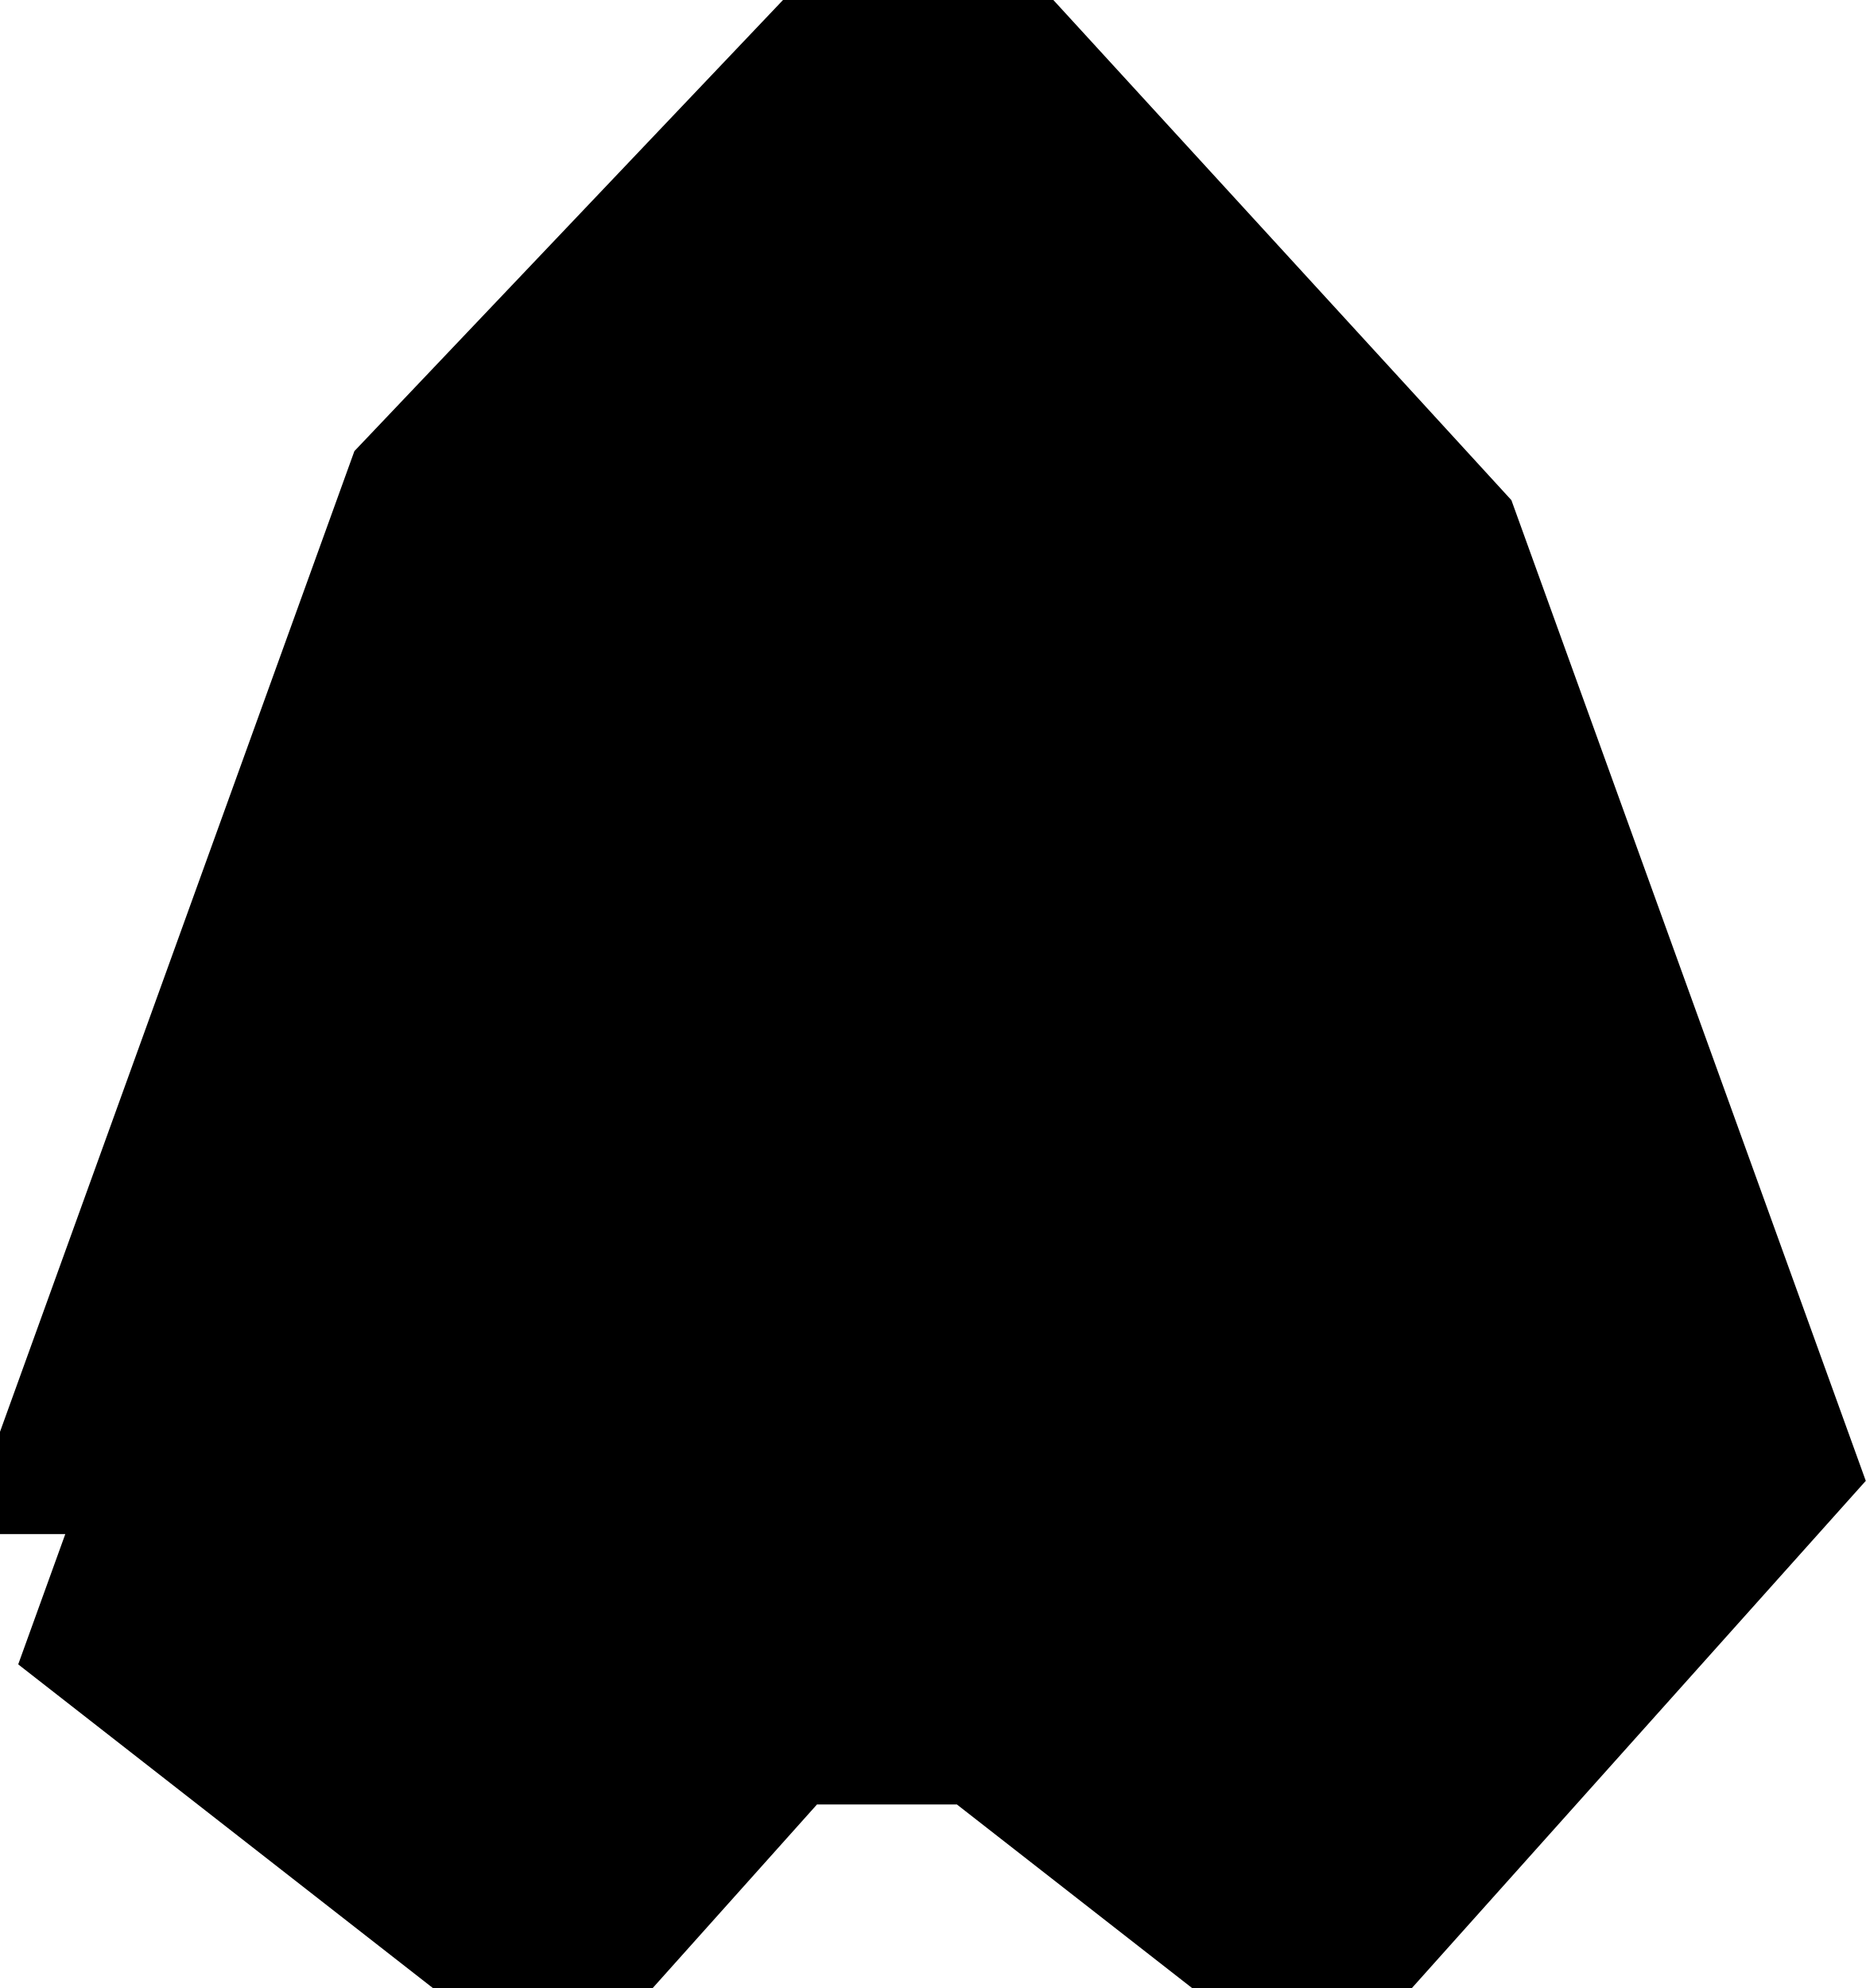
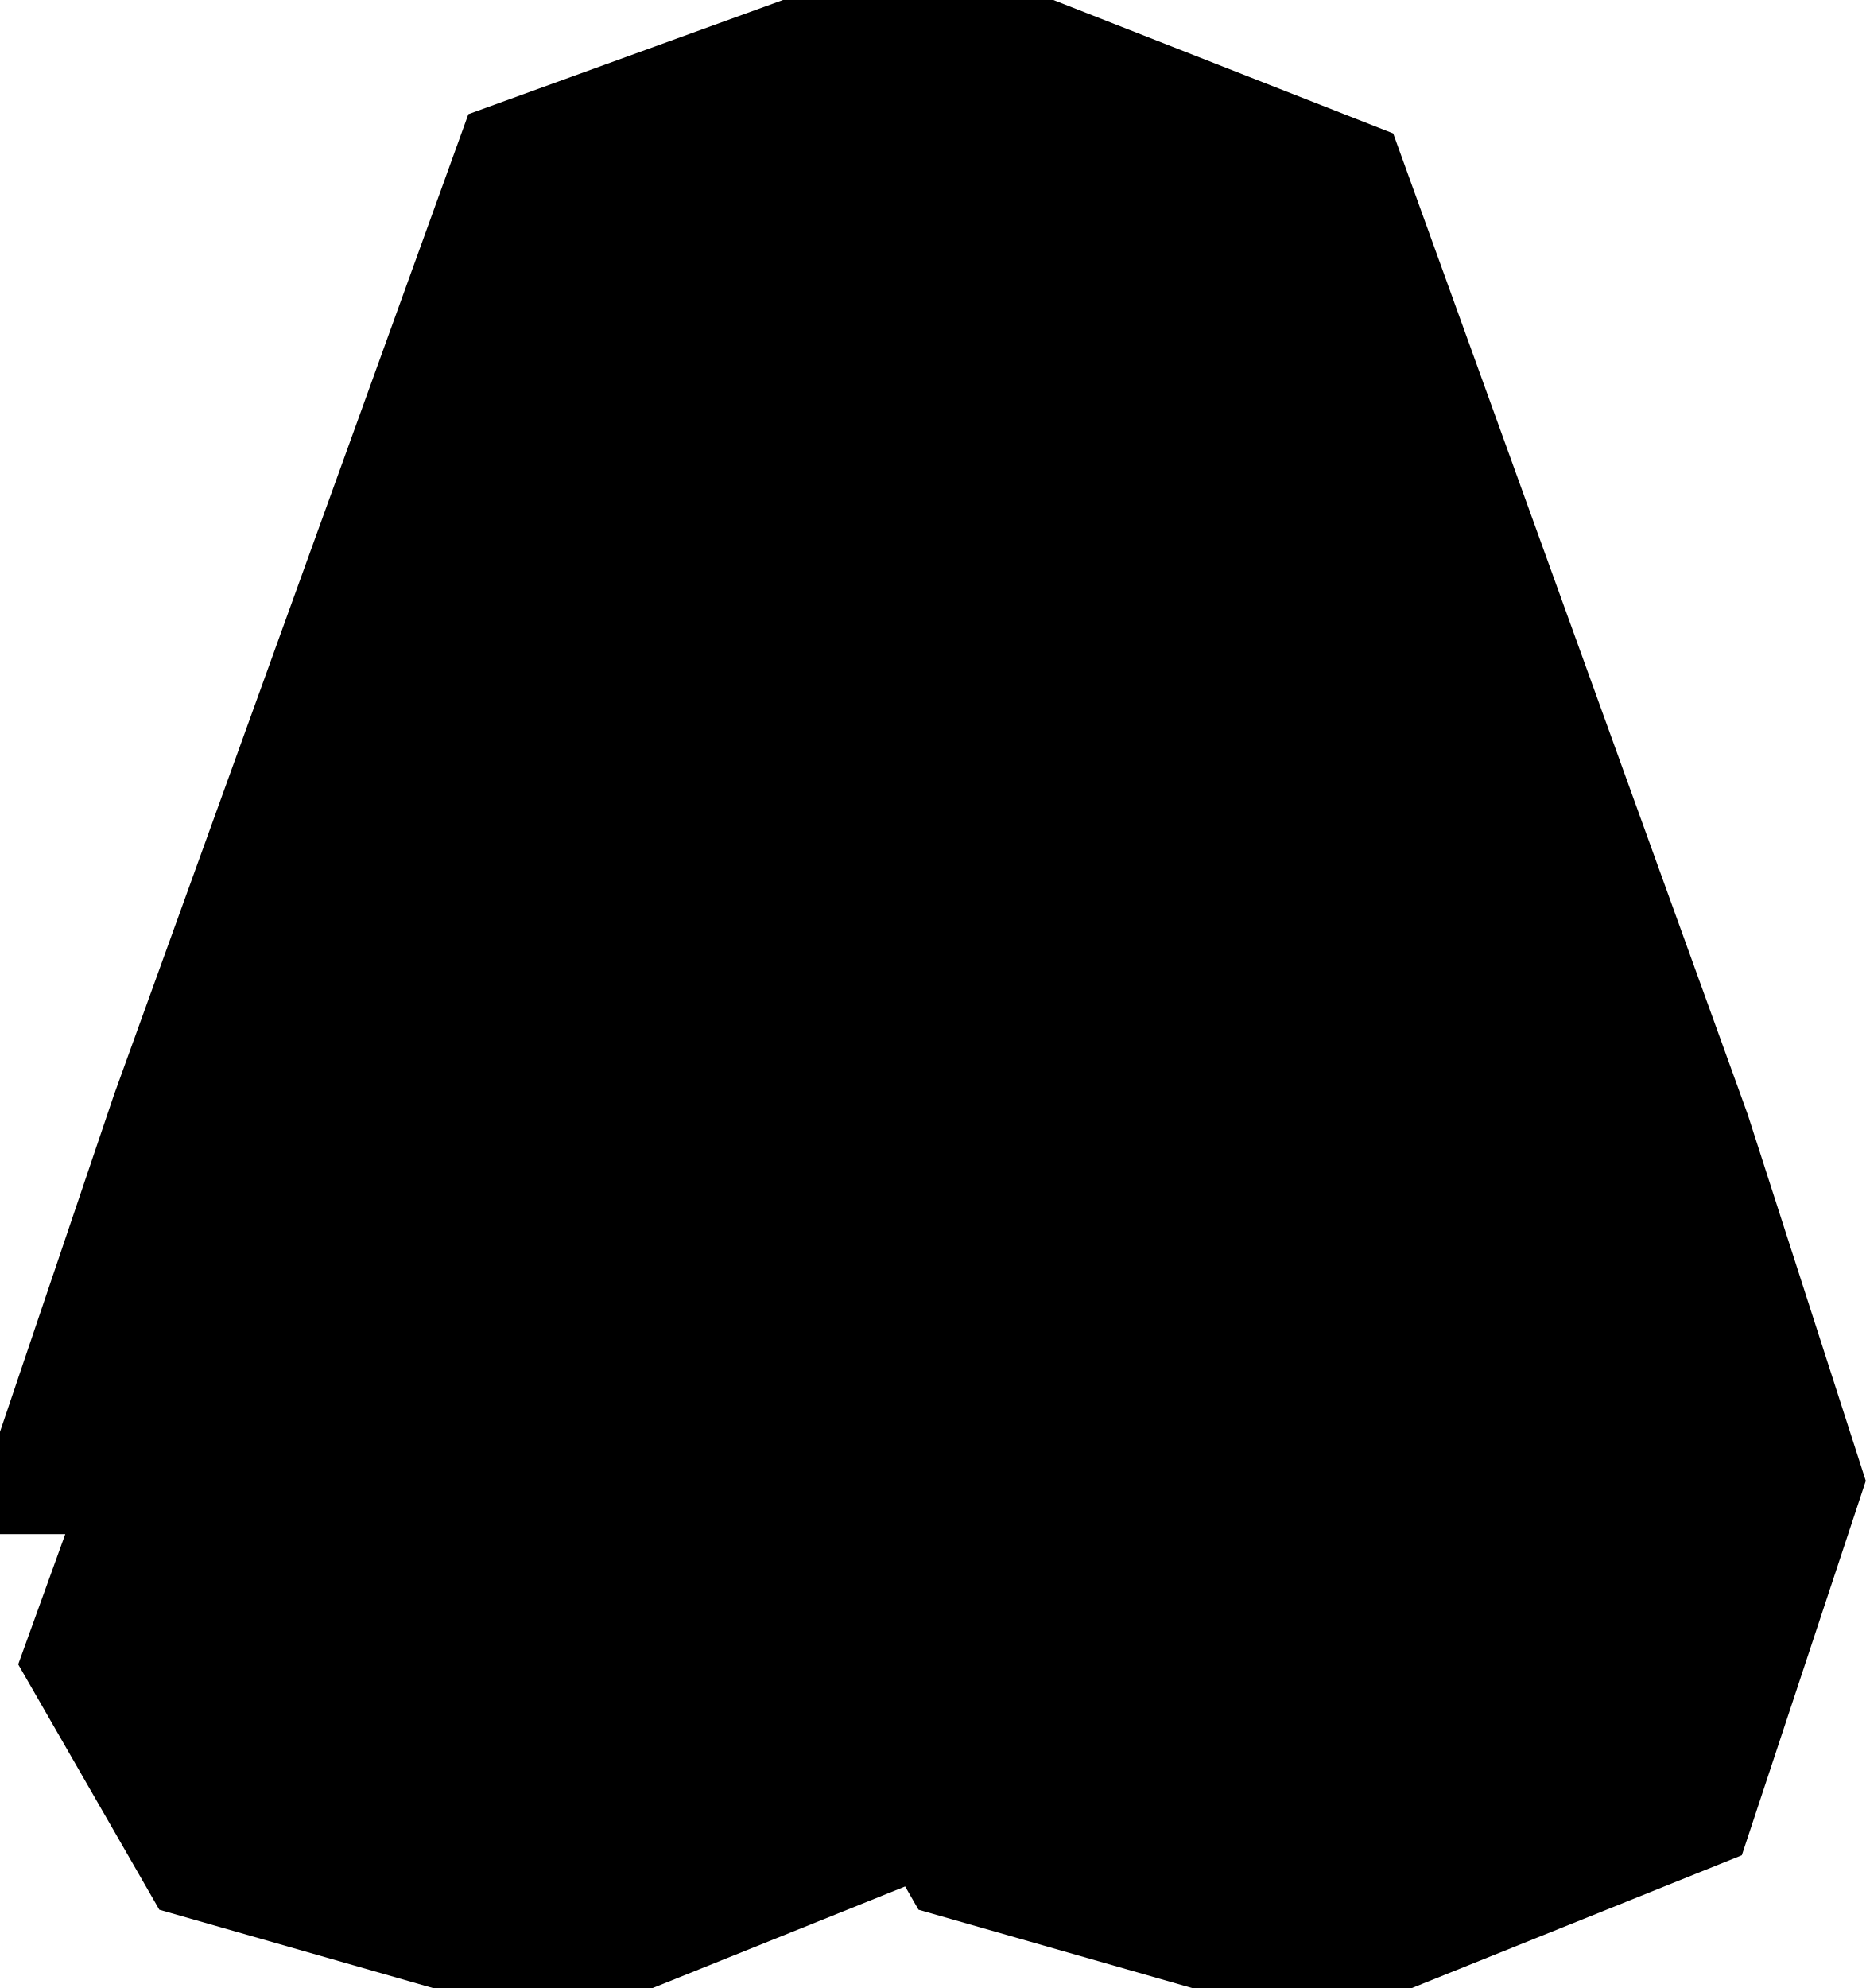
<svg xmlns="http://www.w3.org/2000/svg" viewBox="-171.616 -195.12 362.304 385.968">
-   <polygon points="-168.08,128.016 -158.937,102.72 -171.616,102.72 -171.616,82.864 -102.8,-107.536 -19.568,-195.12 32.928,-195.12 121.872,-98.016 190.688,92.384 102.56,190.848 59.856,190.848 14.198,155.216 -12.972,155.216 -44.864,190.848 -87.568,190.848" />
+   <polygon points="-140.676,175.65 -168.08,128.016 -158.937,102.72 -171.616,102.72 -171.616,82.864 -149.482,17.448 -80.666,-172.952 -19.568,-195.12 32.928,-195.12 98.922,-169.212 167.738,21.188 190.688,92.384 166.616,165.076 102.56,190.848 59.856,190.848 6.748,175.65 4.147,171.129 -44.864,190.848 -87.568,190.848" />
</svg>
